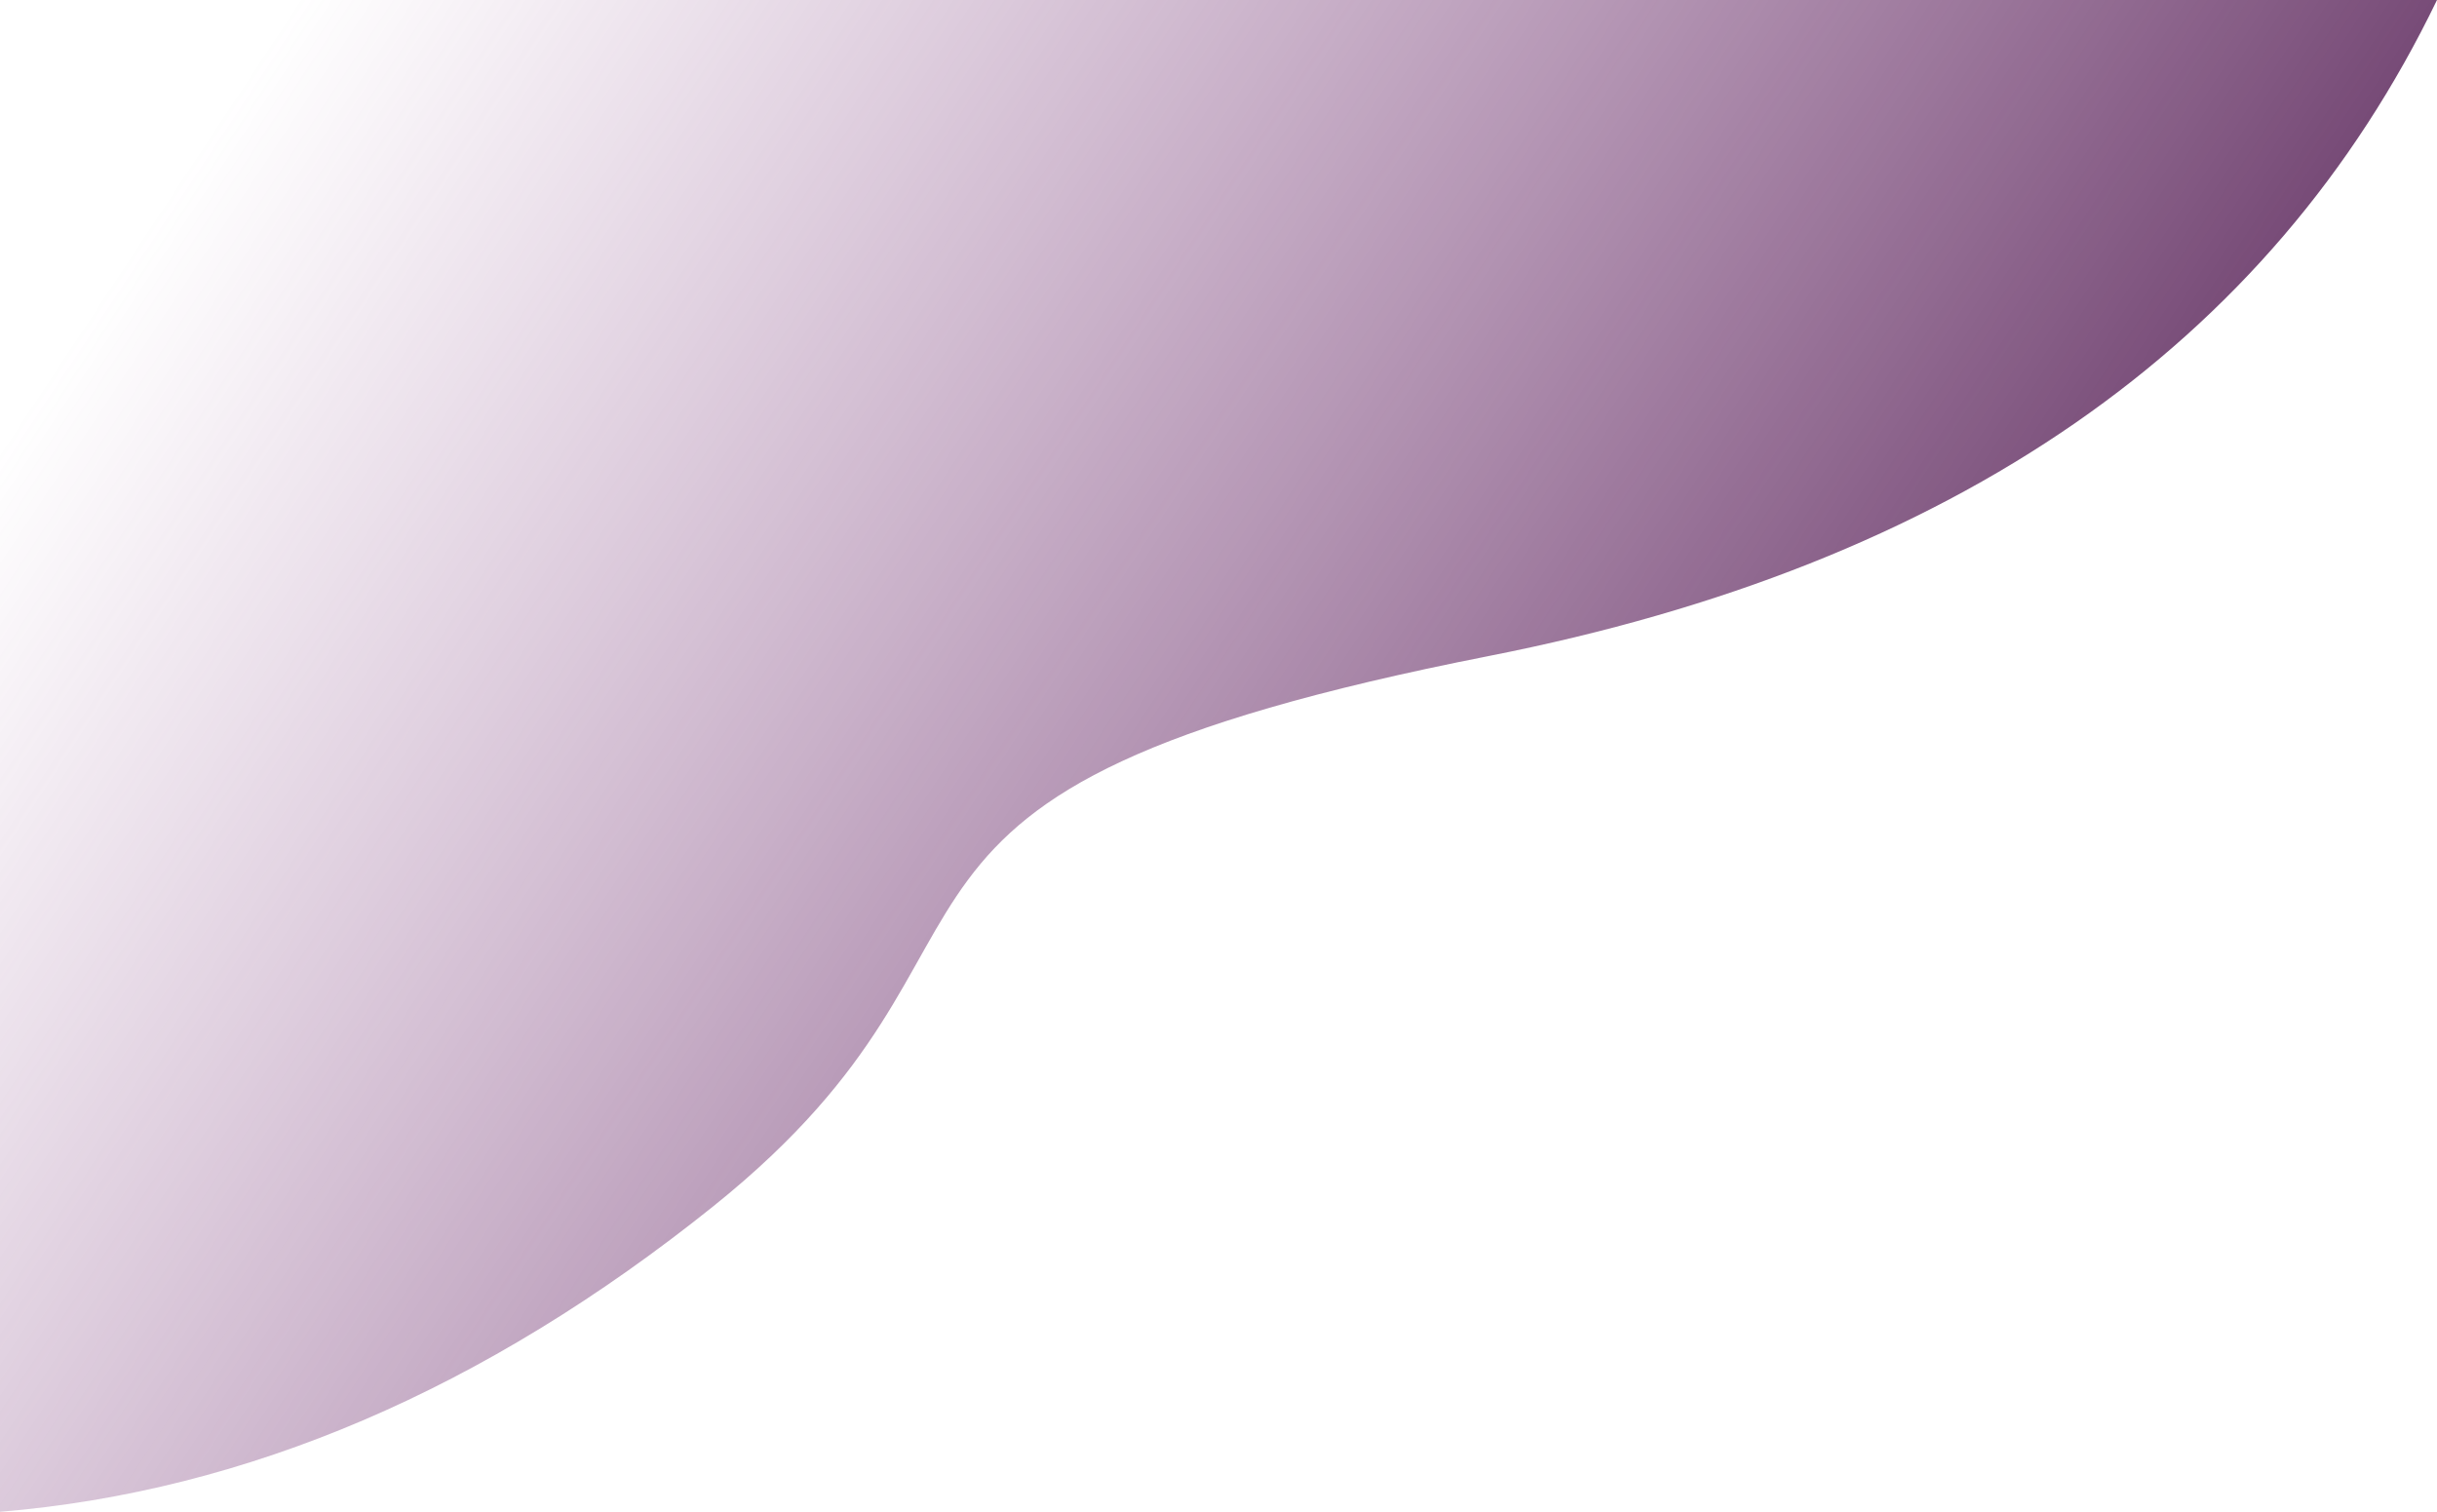
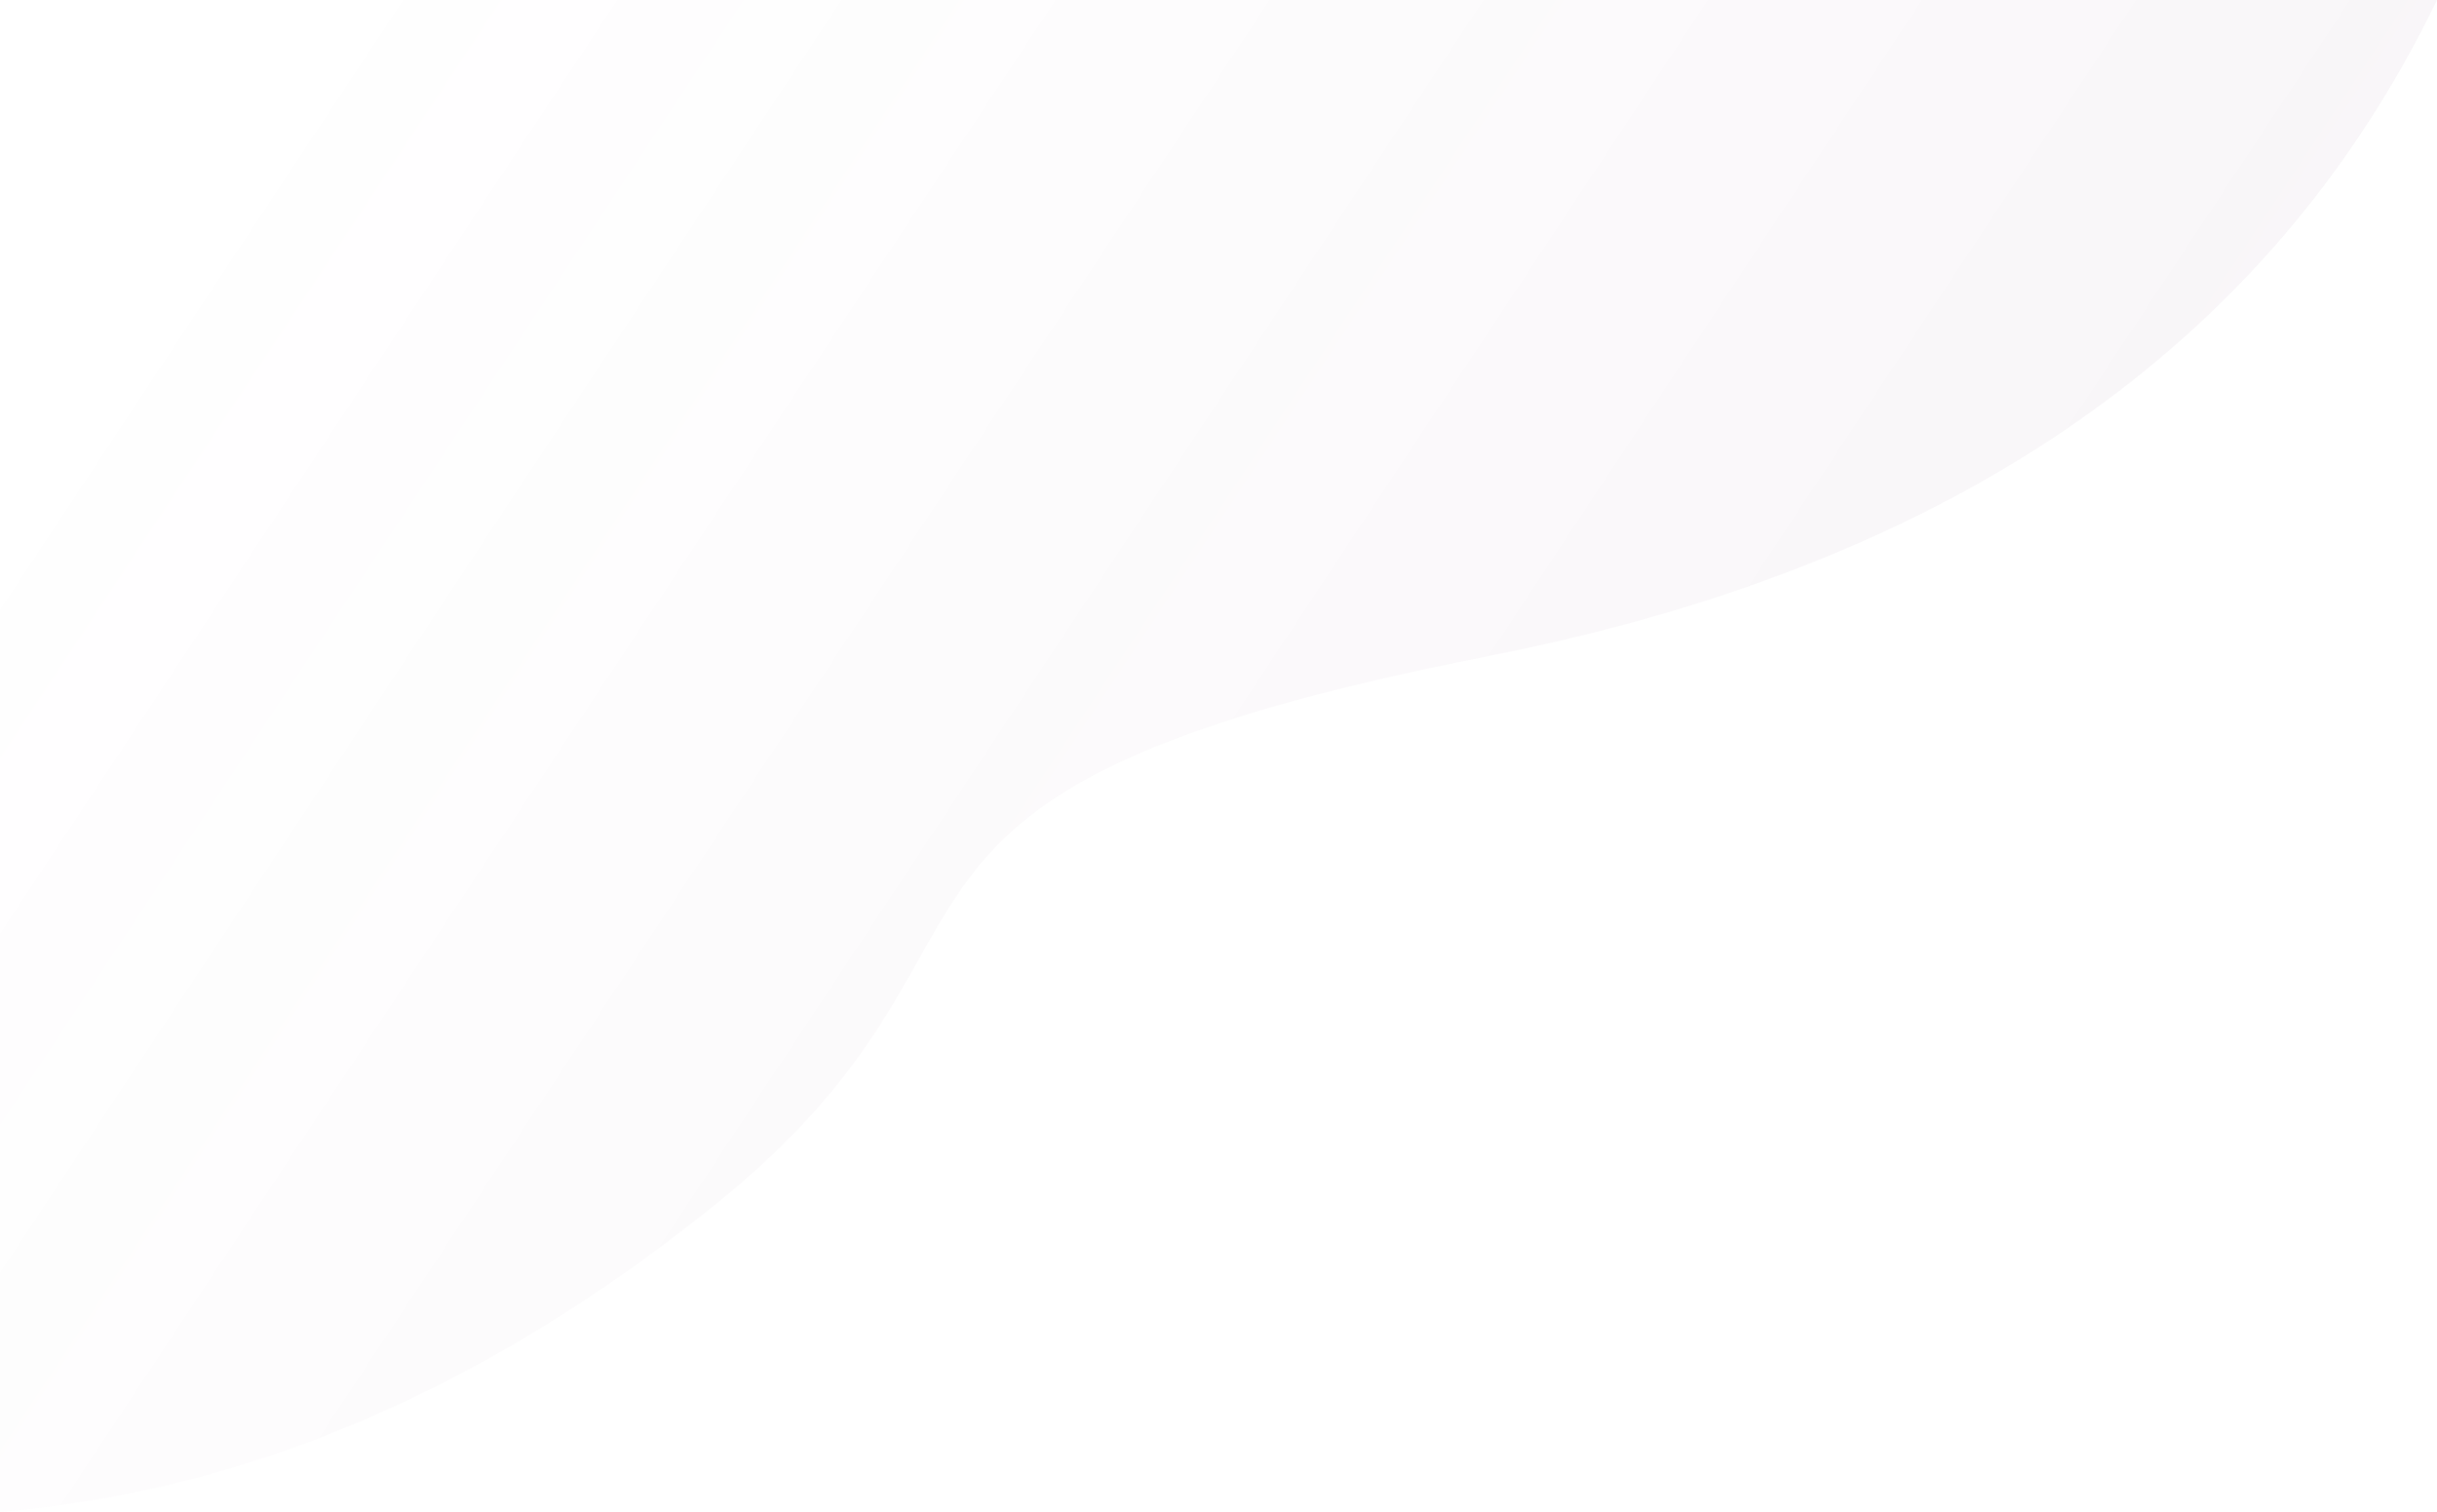
<svg xmlns="http://www.w3.org/2000/svg" width="374" height="232">
  <defs>
    <linearGradient x1="100%" y1="69.24%" x2="9.399%" y2="32.157%" id="a">
      <stop stop-color="#8A4389" stop-opacity="0" offset="0%" />
      <stop stop-color="#512051" offset="100%" />
      <stop stop-color="#512051" offset="100%" />
      <stop stop-color="#512051" offset="100%" />
    </linearGradient>
  </defs>
-   <path d="M0 232c25.63-53.065 74.118-86.618 145.464-100.66 107.018-21.062 66.506-42.306 119.083-84.466C299.6 18.767 336.083 3.143 374 0v232H0z" transform="rotate(180 187 116)" fill="url(#a)" fill-rule="evenodd" opacity="1" />
+   <path d="M0 232c25.63-53.065 74.118-86.618 145.464-100.66 107.018-21.062 66.506-42.306 119.083-84.466C299.6 18.767 336.083 3.143 374 0v232H0z" transform="rotate(180 187 116)" fill="url(#a)" fill-rule="evenodd" opacity=".05" />
</svg>
